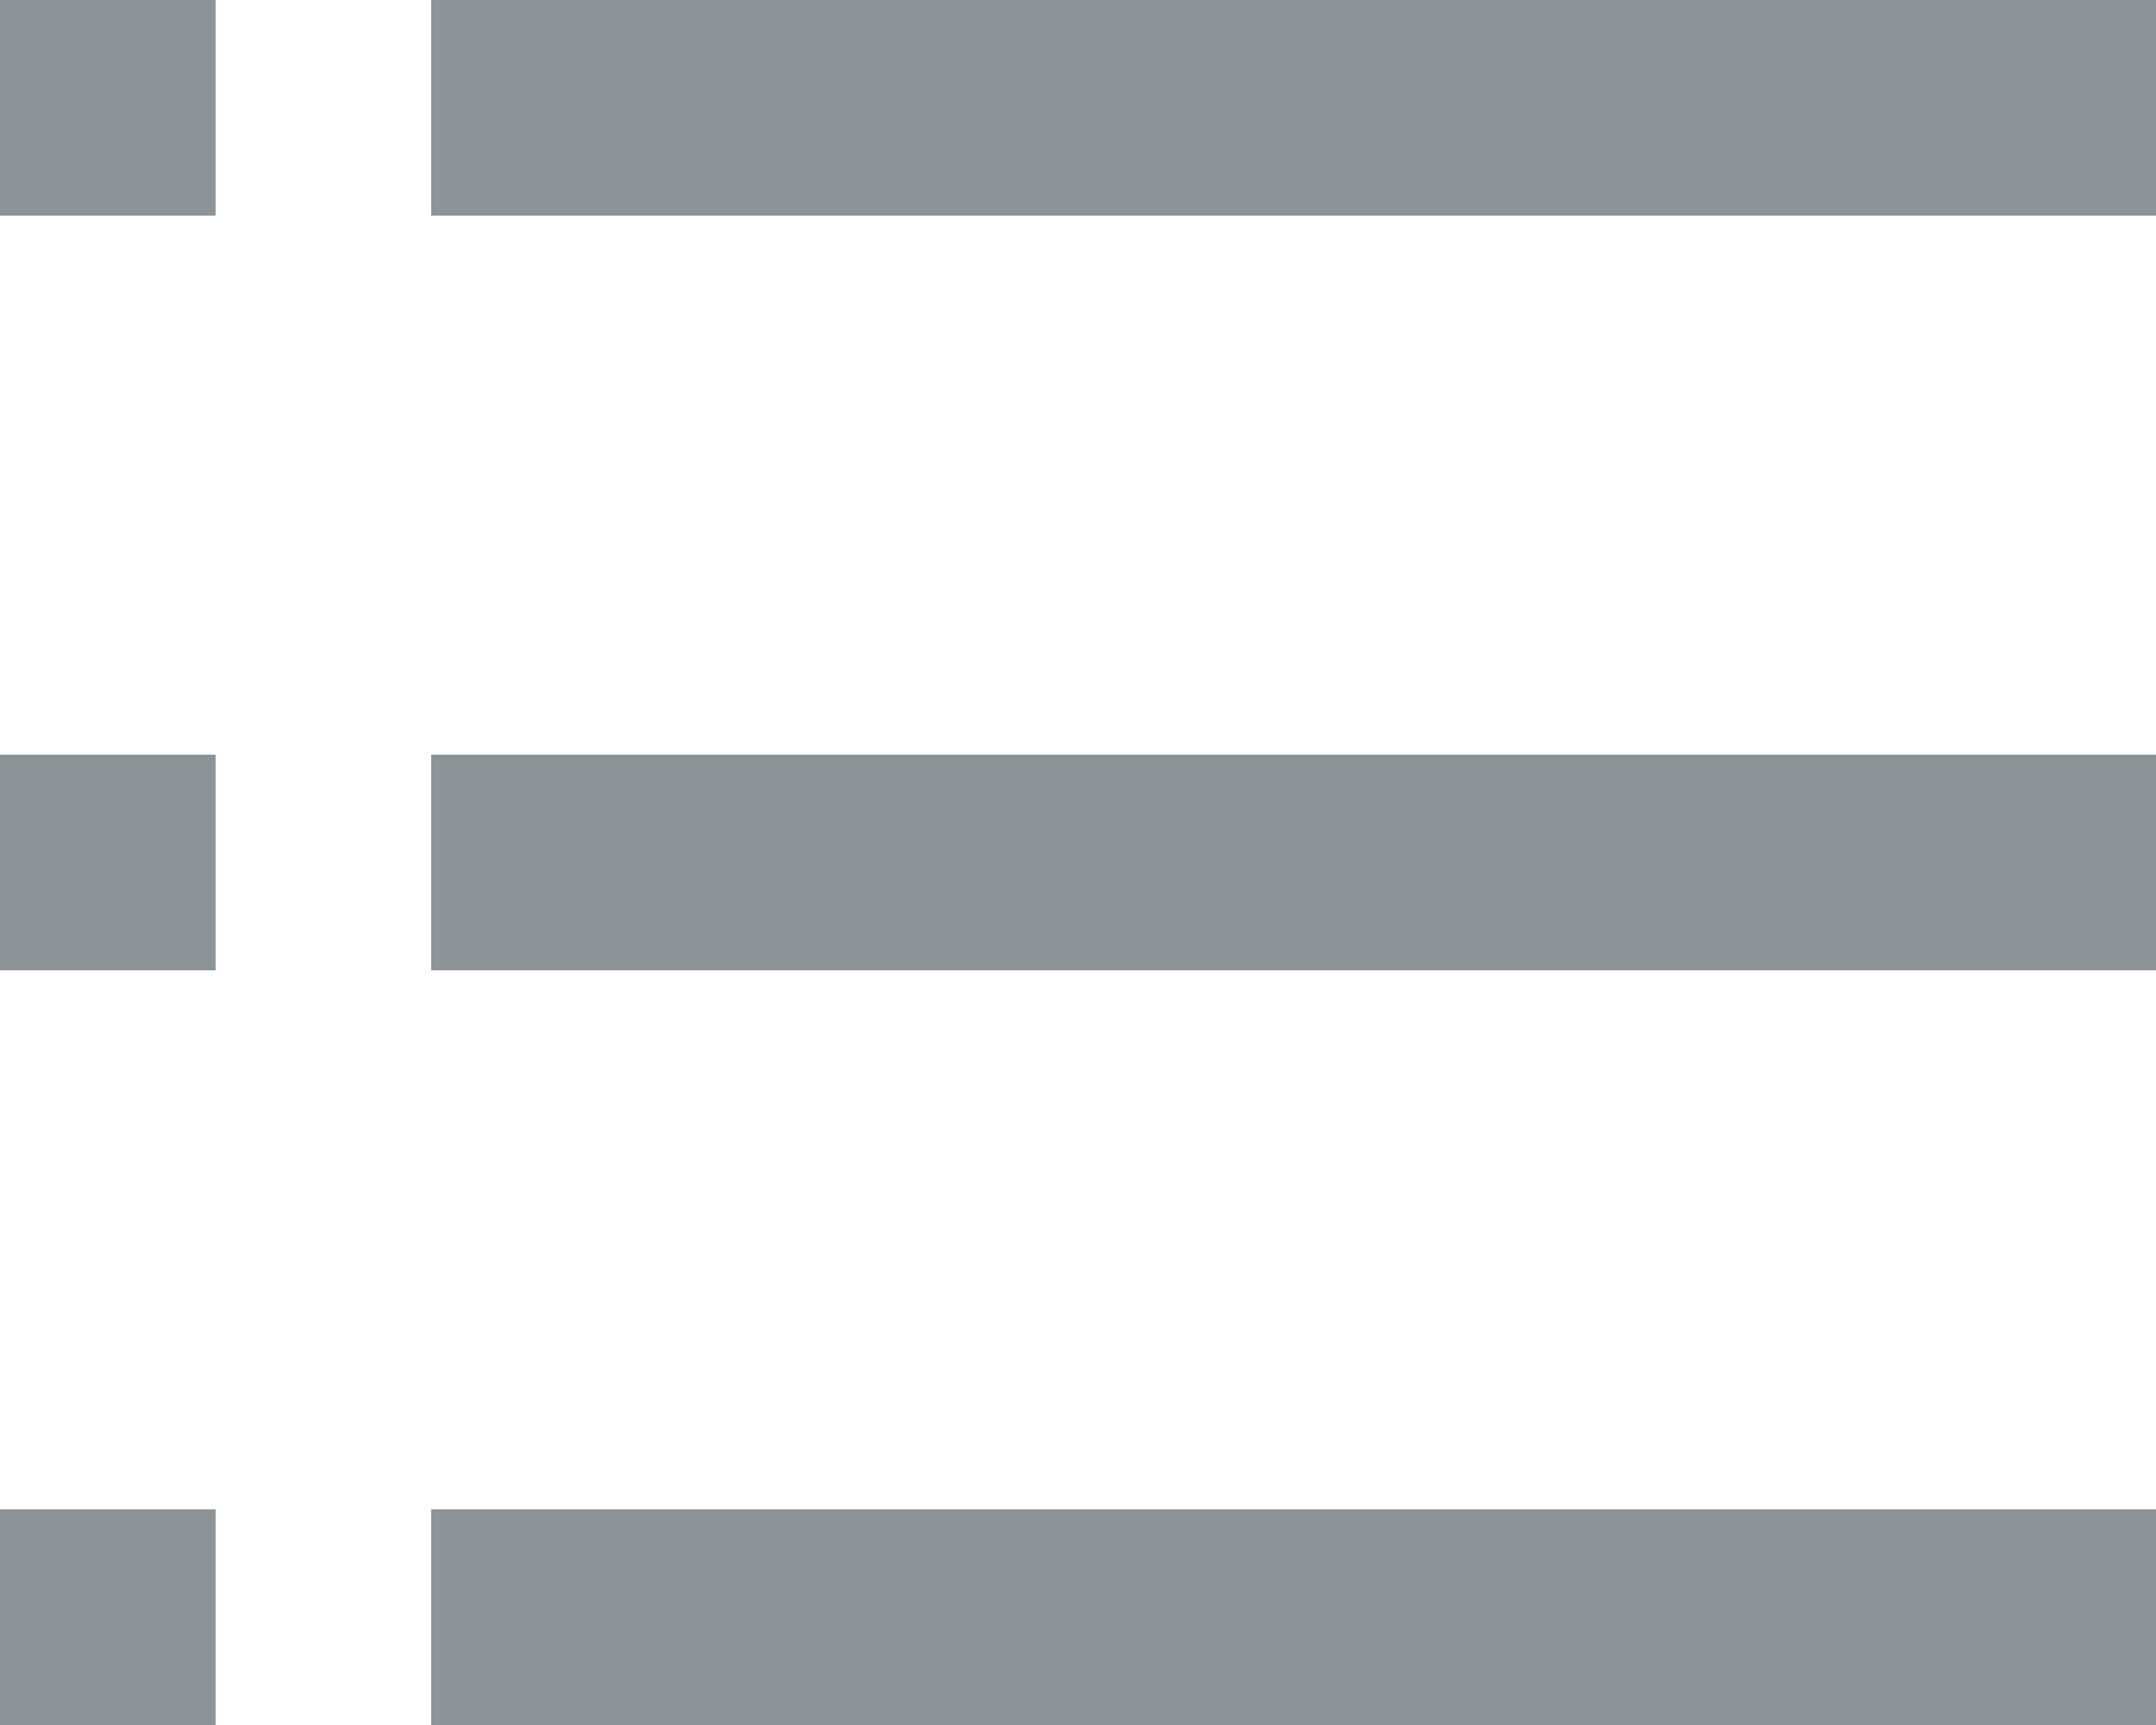
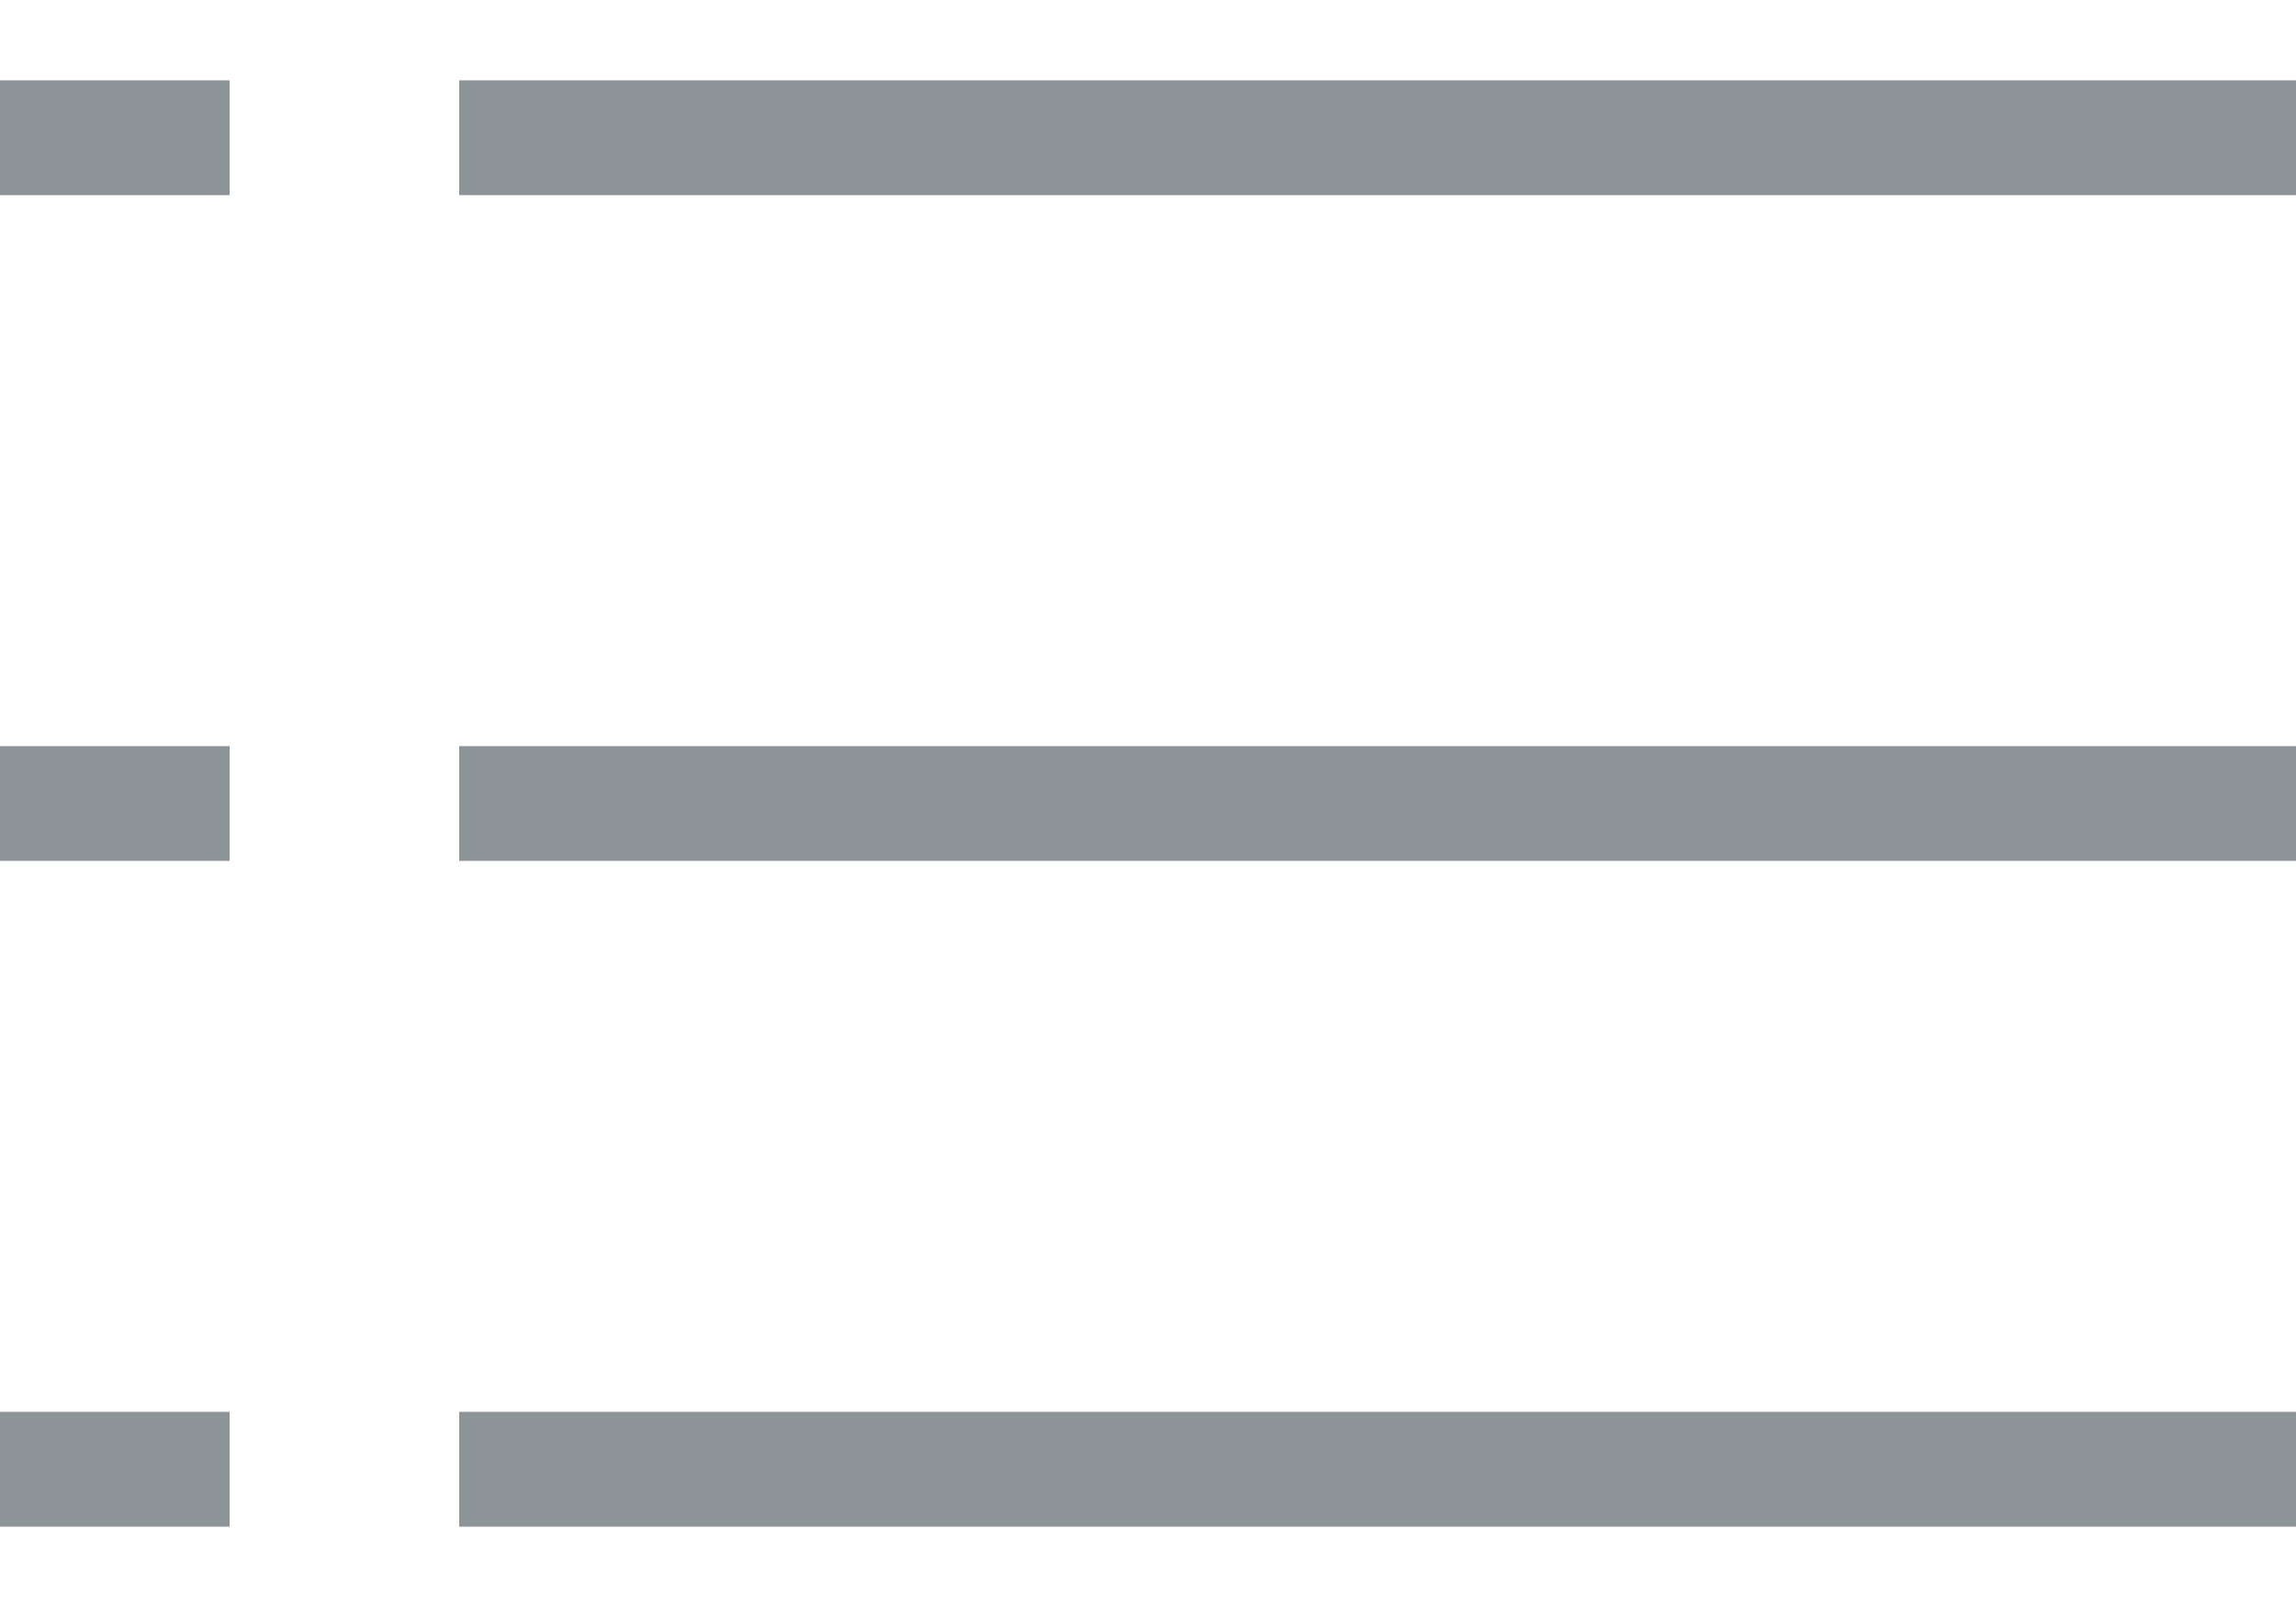
- <svg xmlns="http://www.w3.org/2000/svg" width="20" height="16" viewBox="0 0 20 16" fill="none">
-   <path d="M20 7H4V9H20V7Z" fill="#8D9498" />
-   <path d="M20 0H4V2H20V0Z" fill="#8D9498" />
-   <path d="M20 14H4V16H20V14Z" fill="#8D9498" />
-   <path d="M2 7H0V9H2V7Z" fill="#8D9498" />
-   <path d="M2 0H0V2H2V0Z" fill="#8D9498" />
-   <path d="M2 14H0V16H2V14Z" fill="#8D9498" />
+ <svg xmlns="http://www.w3.org/2000/svg" width="20" height="14" viewBox="0 0 20 14" fill="none">
+   <path d="M20 6.5H4V7.5H20V6.5Z" fill="#8D9498" />
+   <path d="M20 0.7H4V1.7H20V0.7Z" fill="#8D9498" />
+   <path d="M20 12.3H4V13.3H20V12.3Z" fill="#8D9498" />
+   <path d="M2 6.5H0V7.5H2V6.5Z" fill="#8D9498" />
+   <path d="M2 0.7H0V1.7H2V0.7Z" fill="#8D9498" />
+   <path d="M2 12.3H0V13.3H2V12.3Z" fill="#8D9498" />
</svg>
